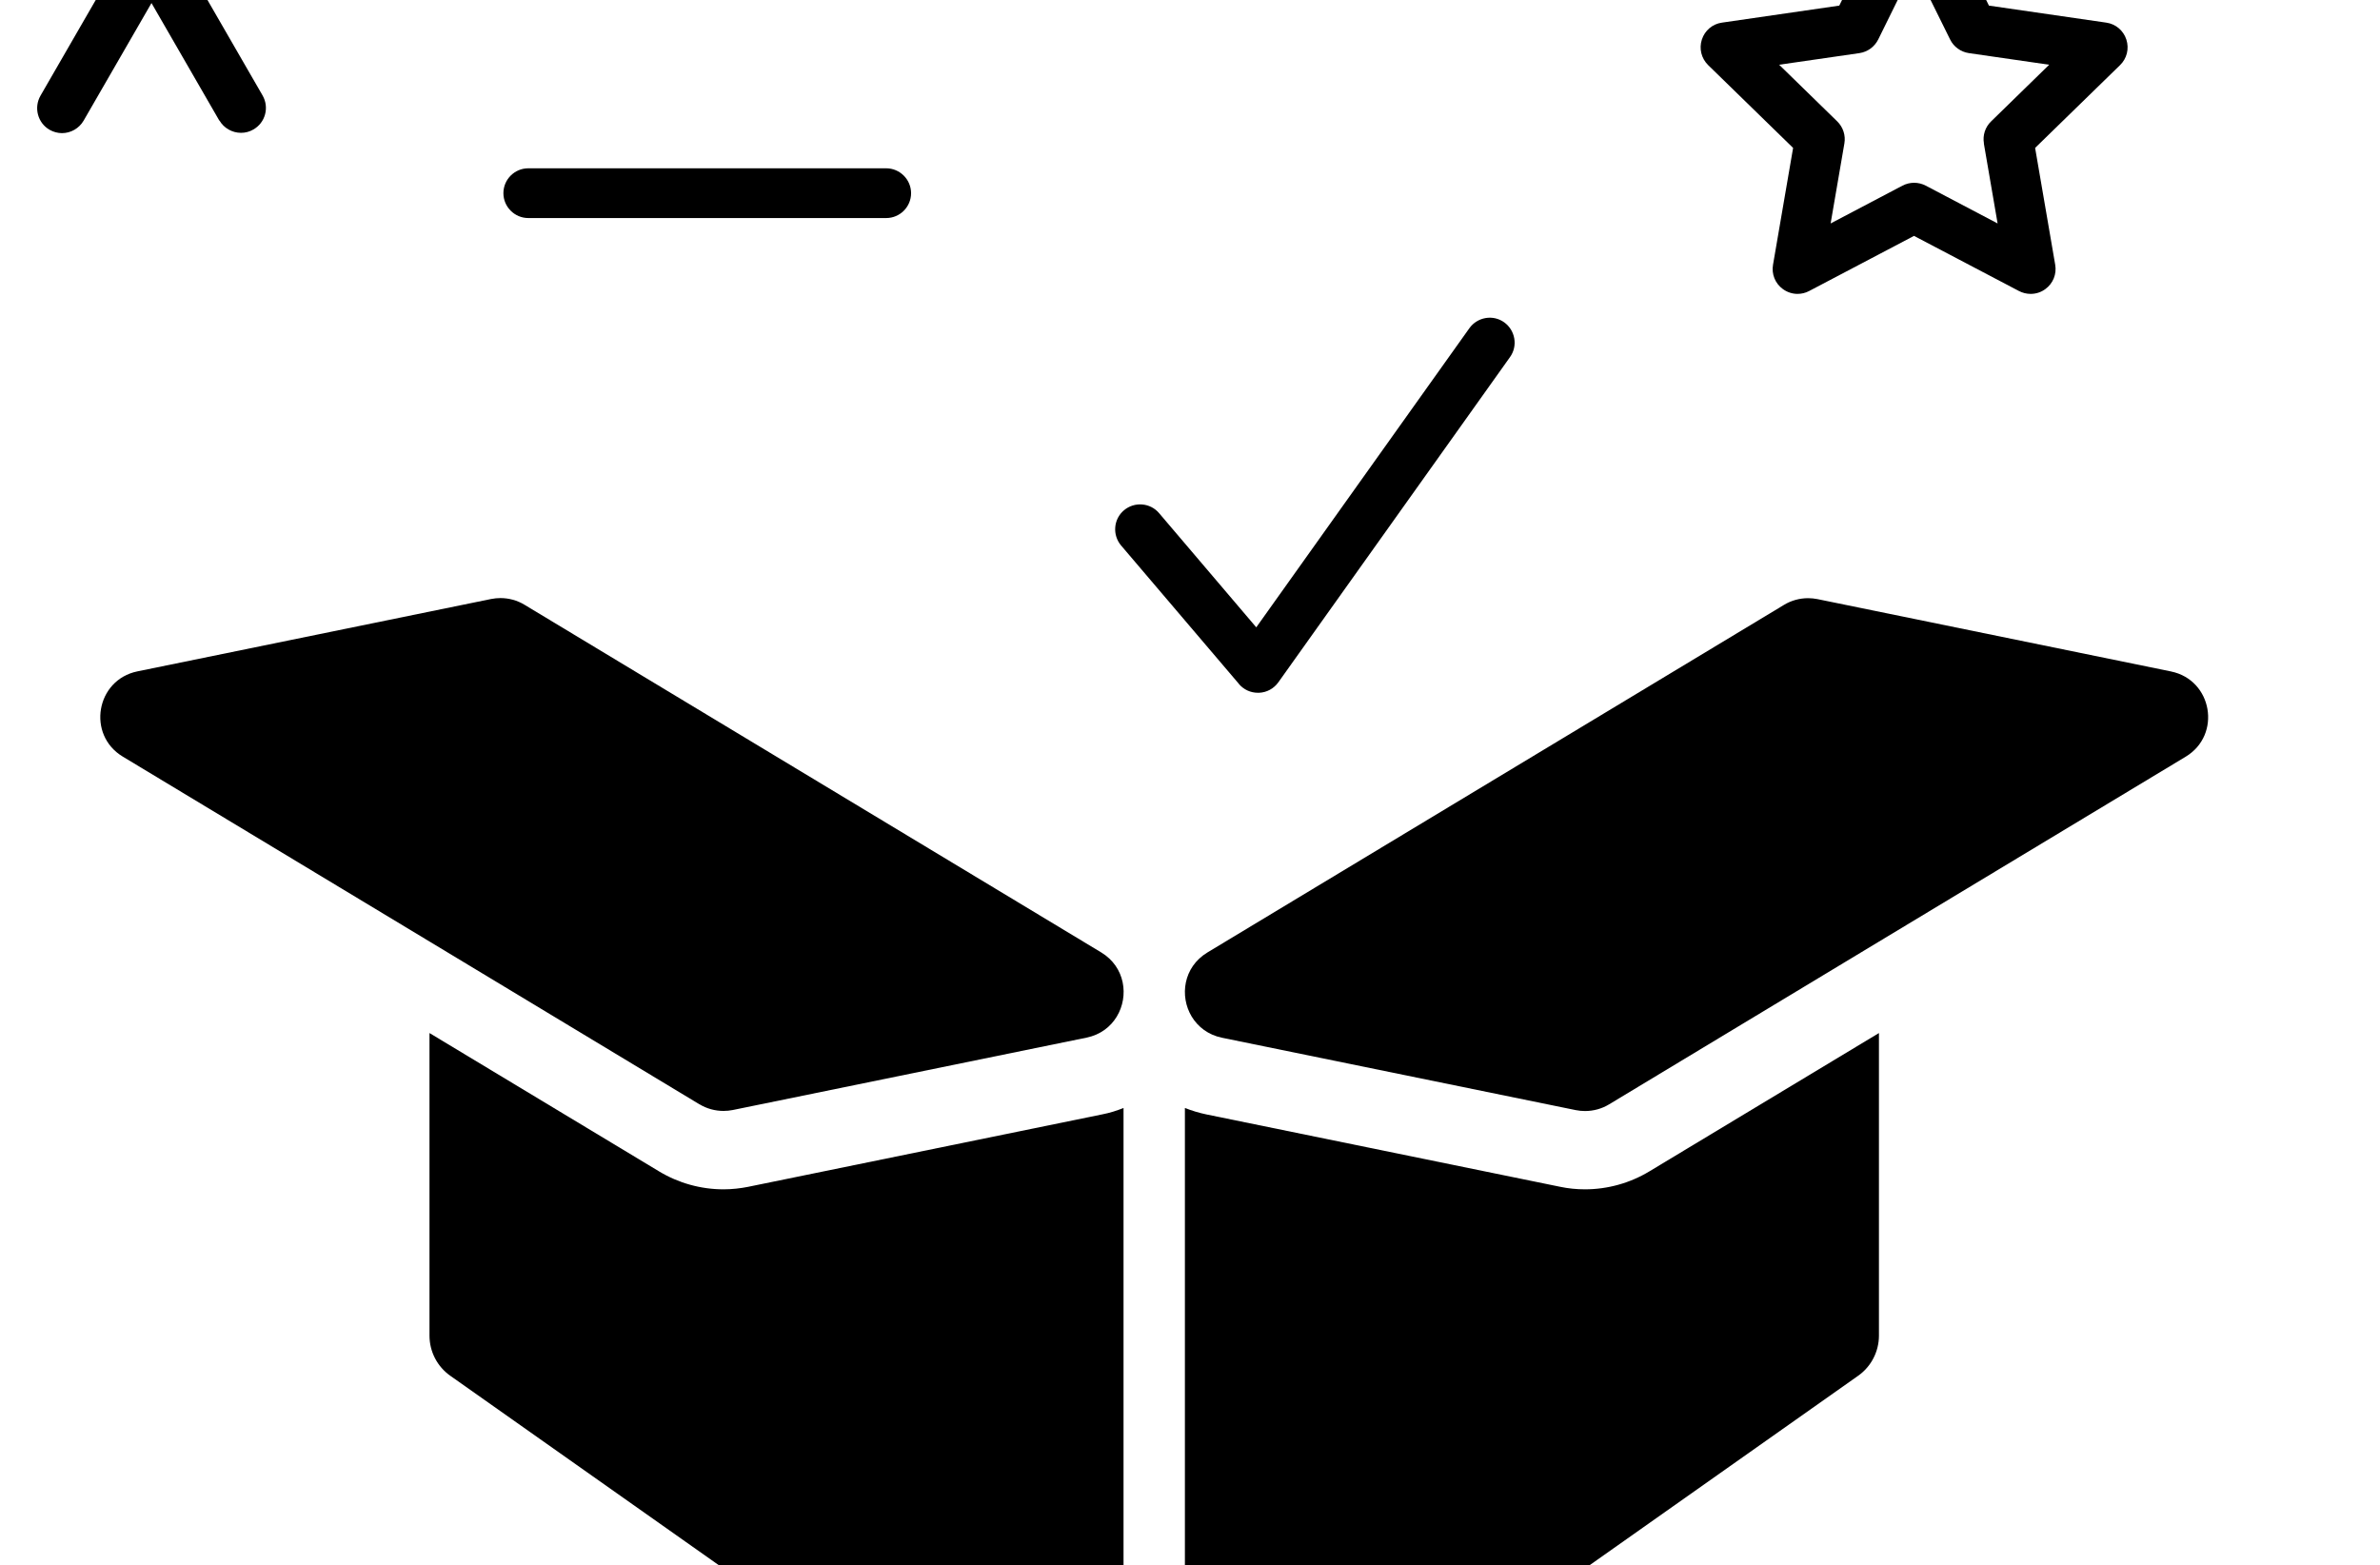
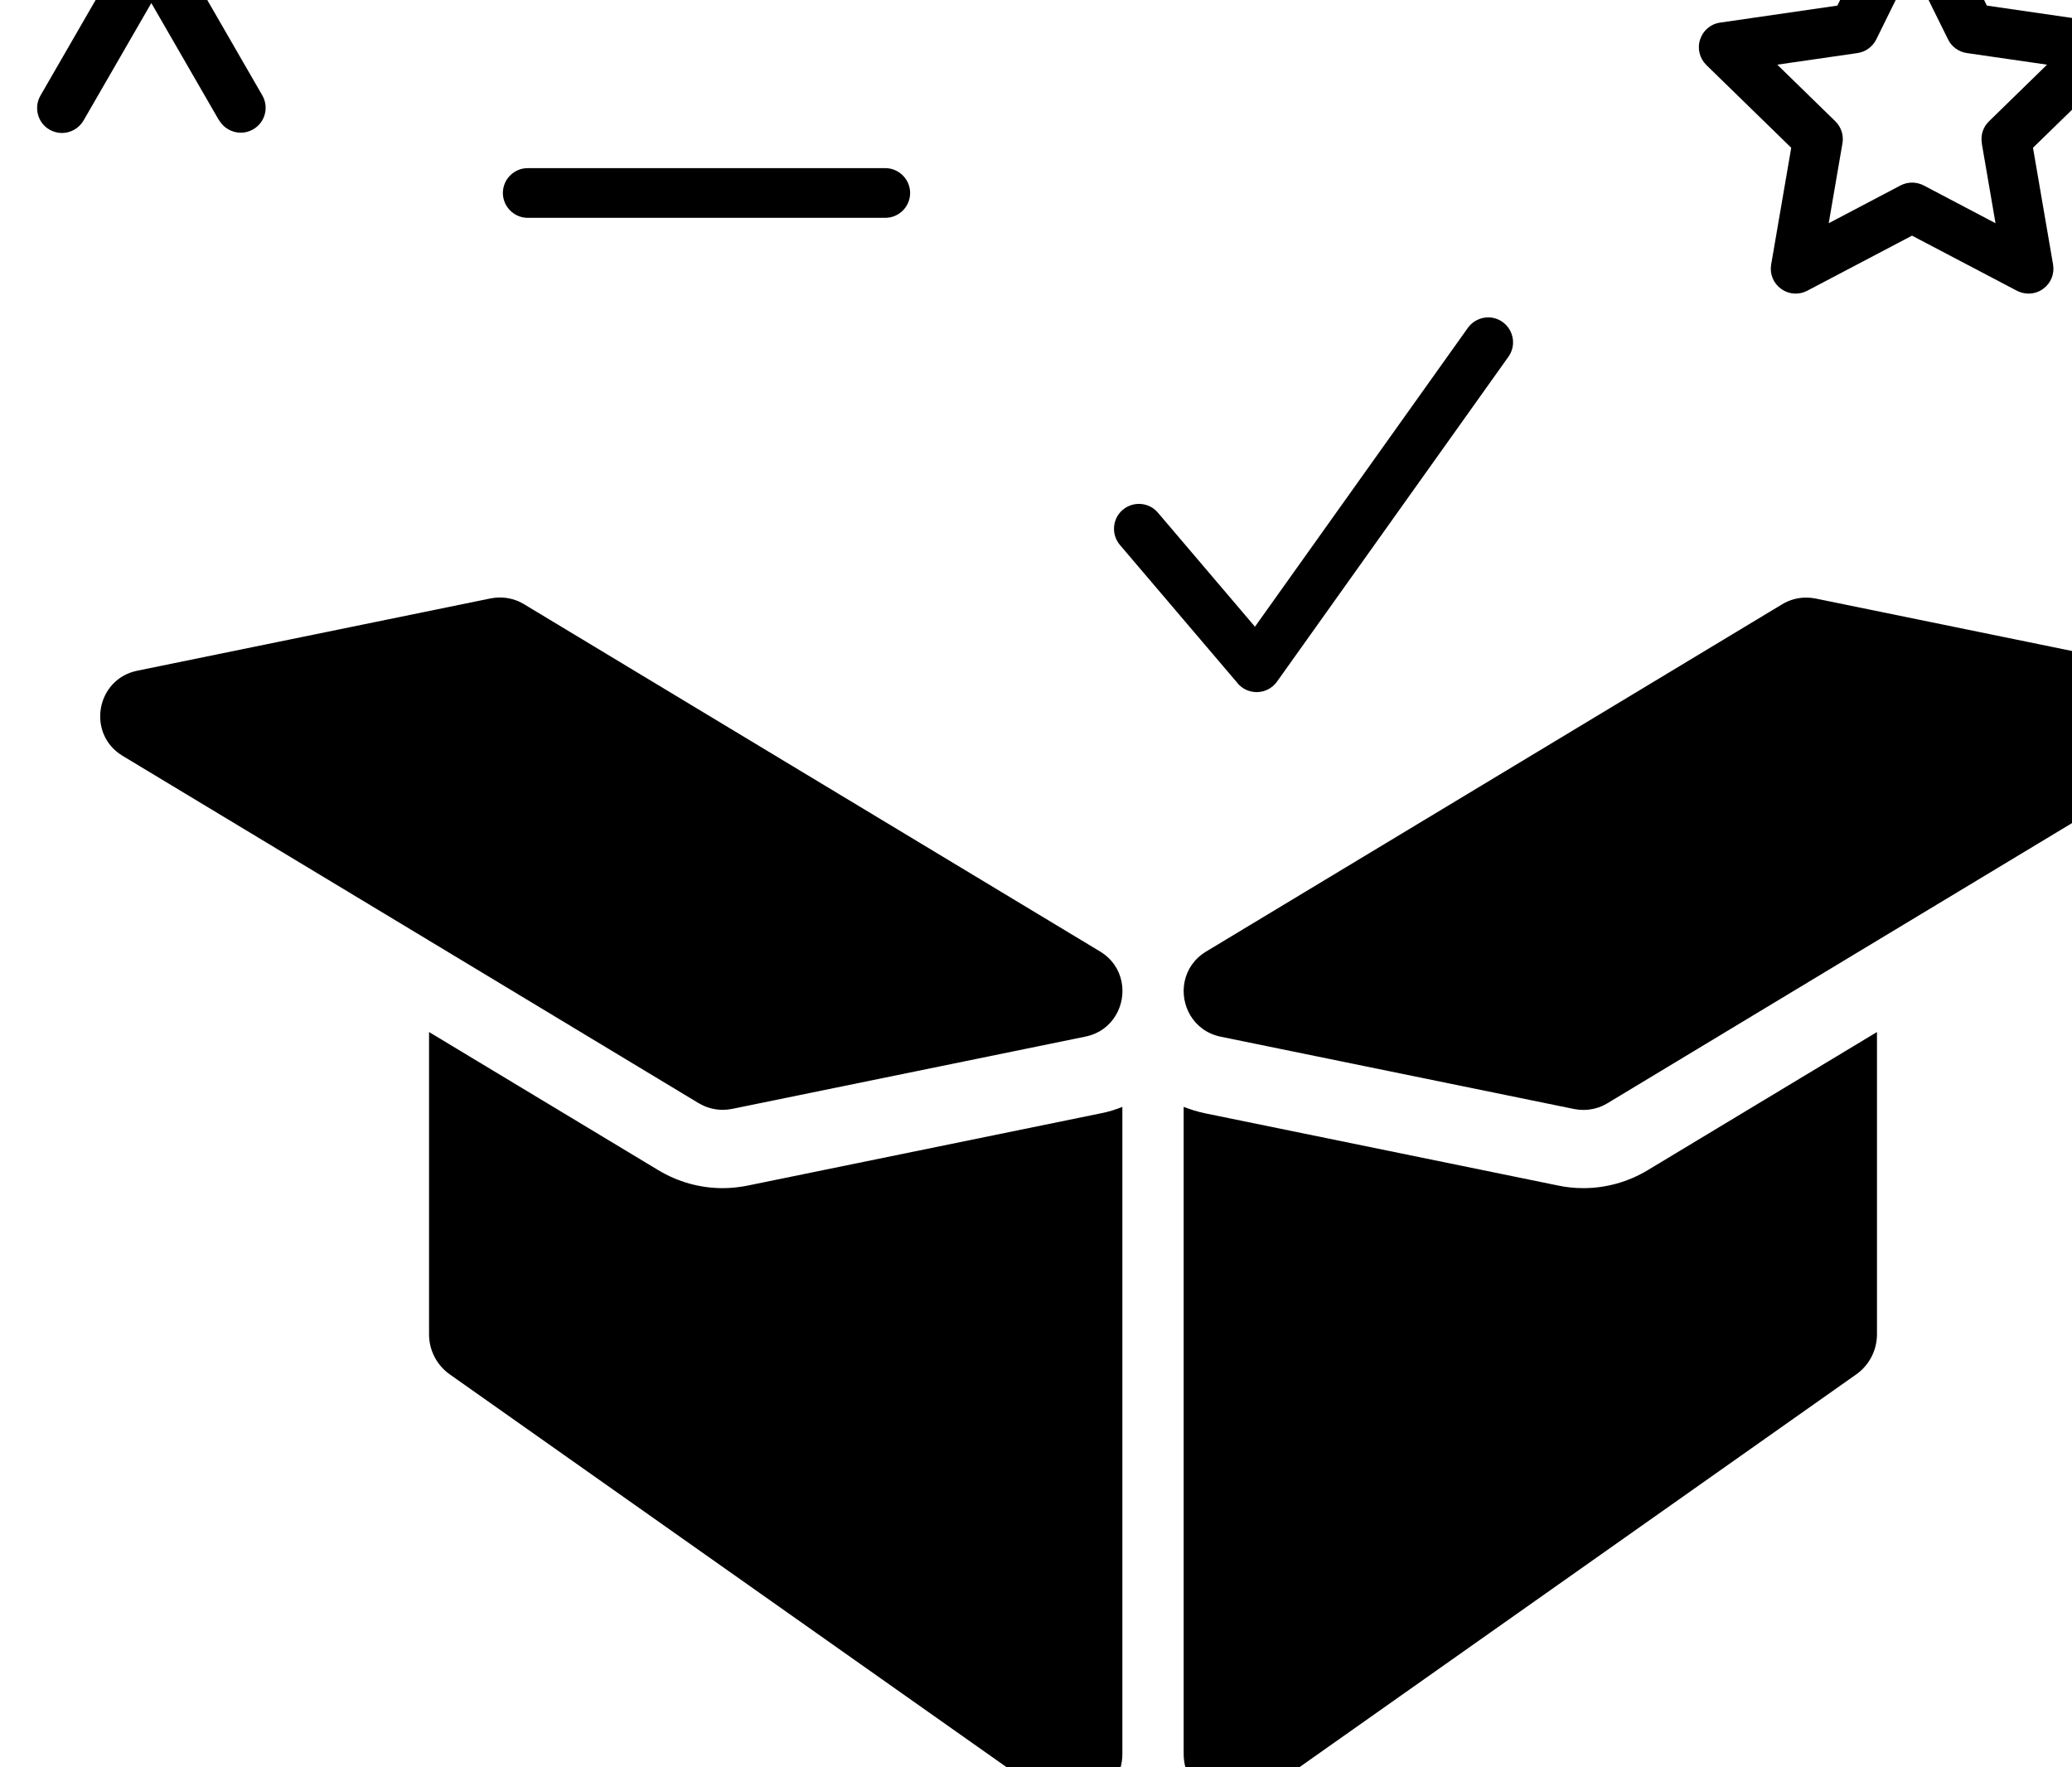
- <svg xmlns="http://www.w3.org/2000/svg" id="_레이어_1" data-name="레이어 1" viewBox="36 90 233.46 153.46">
+ <svg xmlns="http://www.w3.org/2000/svg" id="_레이어_1" data-name="레이어 1" viewBox="36 90 203.46 173.46">
  <defs>
    <style>
      .cls-1 {
        fill: current;
      }
    </style>
  </defs>
  <path class="cls-1" d="M223.76,45.1c7.91,0,14.35-6.44,14.35-14.35s-6.44-14.35-14.35-14.35-14.35,6.44-14.35,14.35,6.44,14.35,14.35,14.35Z" />
  <path class="cls-1" d="M105.37,64.5c11.03,0,20-8.97,20-20s-8.97-20-20-20-20,8.97-20,20,8.97,20,20,20Zm0-35.11c8.33,0,15.11,6.78,15.11,15.11s-6.78,15.11-15.11,15.11-15.11-6.78-15.11-15.11,6.78-15.11,15.11-15.11Z" />
  <path class="cls-1" d="M87.82,111.39h35.11c1.35,0,2.44-1.1,2.44-2.44s-1.1-2.44-2.44-2.44h-35.11c-1.35,0-2.44,1.1-2.44,2.44s1.1,2.44,2.44,2.44Z" />
  <path class="cls-1" d="M57.52,101.81c.43,.75,1.25,1.22,2.12,1.22,.43,0,.85-.11,1.22-.33,.57-.33,.97-.85,1.14-1.48,.17-.63,.08-1.29-.24-1.85l-6.66-11.54h13.32c1.35,0,2.44-1.1,2.44-2.44s-1.1-2.44-2.44-2.44h-13.32l6.66-11.54c.33-.57,.41-1.22,.24-1.85-.17-.63-.57-1.16-1.14-1.48-.57-.33-1.22-.41-1.86-.24-.63,.17-1.16,.57-1.48,1.14l-6.66,11.54-6.66-11.53c-.32-.57-.85-.97-1.48-1.14-.63-.17-1.29-.08-1.86,.24-1.17,.67-1.57,2.17-.89,3.34l6.66,11.54h-13.32c-1.35,0-2.44,1.1-2.44,2.44s1.1,2.44,2.44,2.44h13.32l-6.66,11.54c-.67,1.17-.27,2.67,.89,3.34,.37,.21,.79,.33,1.22,.33,.87,0,1.68-.47,2.12-1.22l6.66-11.54,6.66,11.54Z" />
  <path class="cls-1" d="M157.53,157.1c.47,.55,1.14,.86,1.86,.86,.03,0,.07,0,.11,0,.76-.03,1.45-.41,1.89-1.02l22.73-31.91c.38-.53,.53-1.18,.42-1.82-.11-.64-.46-1.21-.99-1.59-.53-.38-1.18-.53-1.82-.42-.64,.11-1.21,.46-1.59,.99l-20.91,29.35-9.53-11.2c-.87-1.03-2.42-1.15-3.45-.28-1.03,.87-1.15,2.42-.28,3.45l11.56,13.58Z" />
  <path class="cls-1" d="M211.89,104.51l-1.97,11.46c-.16,.92,.21,1.84,.97,2.39,.43,.31,.93,.47,1.43,.47,.39,0,.78-.09,1.14-.28l10.29-5.41,10.3,5.41c.35,.18,.74,.28,1.14,.28,.52,0,1.02-.16,1.44-.47,.76-.55,1.13-1.47,.97-2.39l-1.97-11.46,8.33-8.12c.67-.65,.91-1.61,.62-2.51-.29-.89-1.05-1.53-1.97-1.66l-11.51-1.67-5.15-10.43c-.41-.84-1.25-1.36-2.19-1.36s-1.78,.52-2.19,1.36l-5.15,10.43-11.51,1.67c-.93,.13-1.68,.77-1.97,1.66-.29,.89-.05,1.85,.62,2.51l8.33,8.12Zm18.71-.44l1.35,7.85-7.05-3.71c-.35-.18-.74-.28-1.14-.28s-.79,.1-1.14,.28l-7.05,3.71,1.35-7.85c.14-.79-.13-1.6-.7-2.16l-5.7-5.56,7.88-1.14c.8-.12,1.48-.62,1.84-1.34l3.52-7.14,3.53,7.14c.35,.72,1.04,1.22,1.84,1.34l7.88,1.14-5.7,5.56c-.58,.56-.84,1.37-.7,2.16Z" />
  <path class="cls-1" d="M109.42,206.42c-.81,.16-1.63,.25-2.45,.25-2.23,0-4.41-.61-6.32-1.76l-22.52-13.57v29.68c0,1.57,.76,3.04,2.04,3.94l58.43,41.22c3.2,2.26,7.61-.03,7.61-3.94v-63.55c-.67,.27-1.37,.49-2.1,.63l-34.7,7.1Z" />
  <path class="cls-1" d="M104.62,198.33c.71,.43,1.53,.65,2.35,.65,.3,0,.61-.03,.91-.09l34.7-7.1c1.36-.28,2.36-1.06,2.97-2.07,1.21-2,.83-4.86-1.53-6.29l-56.58-34.11c-.71-.43-1.53-.65-2.35-.65-.3,0-.61,.03-.91,.09l-34.7,7.1c-4.06,.83-4.99,6.22-1.44,8.36l30.09,18.14,26.48,15.97Z" />
  <path class="cls-1" d="M191.48,206.67c-.82,0-1.65-.08-2.45-.25l-34.7-7.1c-.73-.15-1.43-.37-2.1-.63v63.55c0,3.91,4.41,6.2,7.61,3.94l58.43-41.22c1.28-.9,2.04-2.38,2.04-3.94v-29.68l-22.52,13.57c-1.91,1.15-4.09,1.76-6.32,1.76Z" />
  <path class="cls-1" d="M248.97,155.87l-34.7-7.1c-.3-.06-.61-.09-.91-.09-.82,0-1.64,.22-2.35,.65l-56.58,34.11c-2.36,1.43-2.74,4.29-1.53,6.29,.61,1,1.61,1.79,2.97,2.07l34.7,7.1c.3,.06,.61,.09,.91,.09,.82,0,1.64-.22,2.35-.65l26.48-15.97,30.09-18.14c3.55-2.14,2.62-7.53-1.44-8.36Z" />
</svg>
